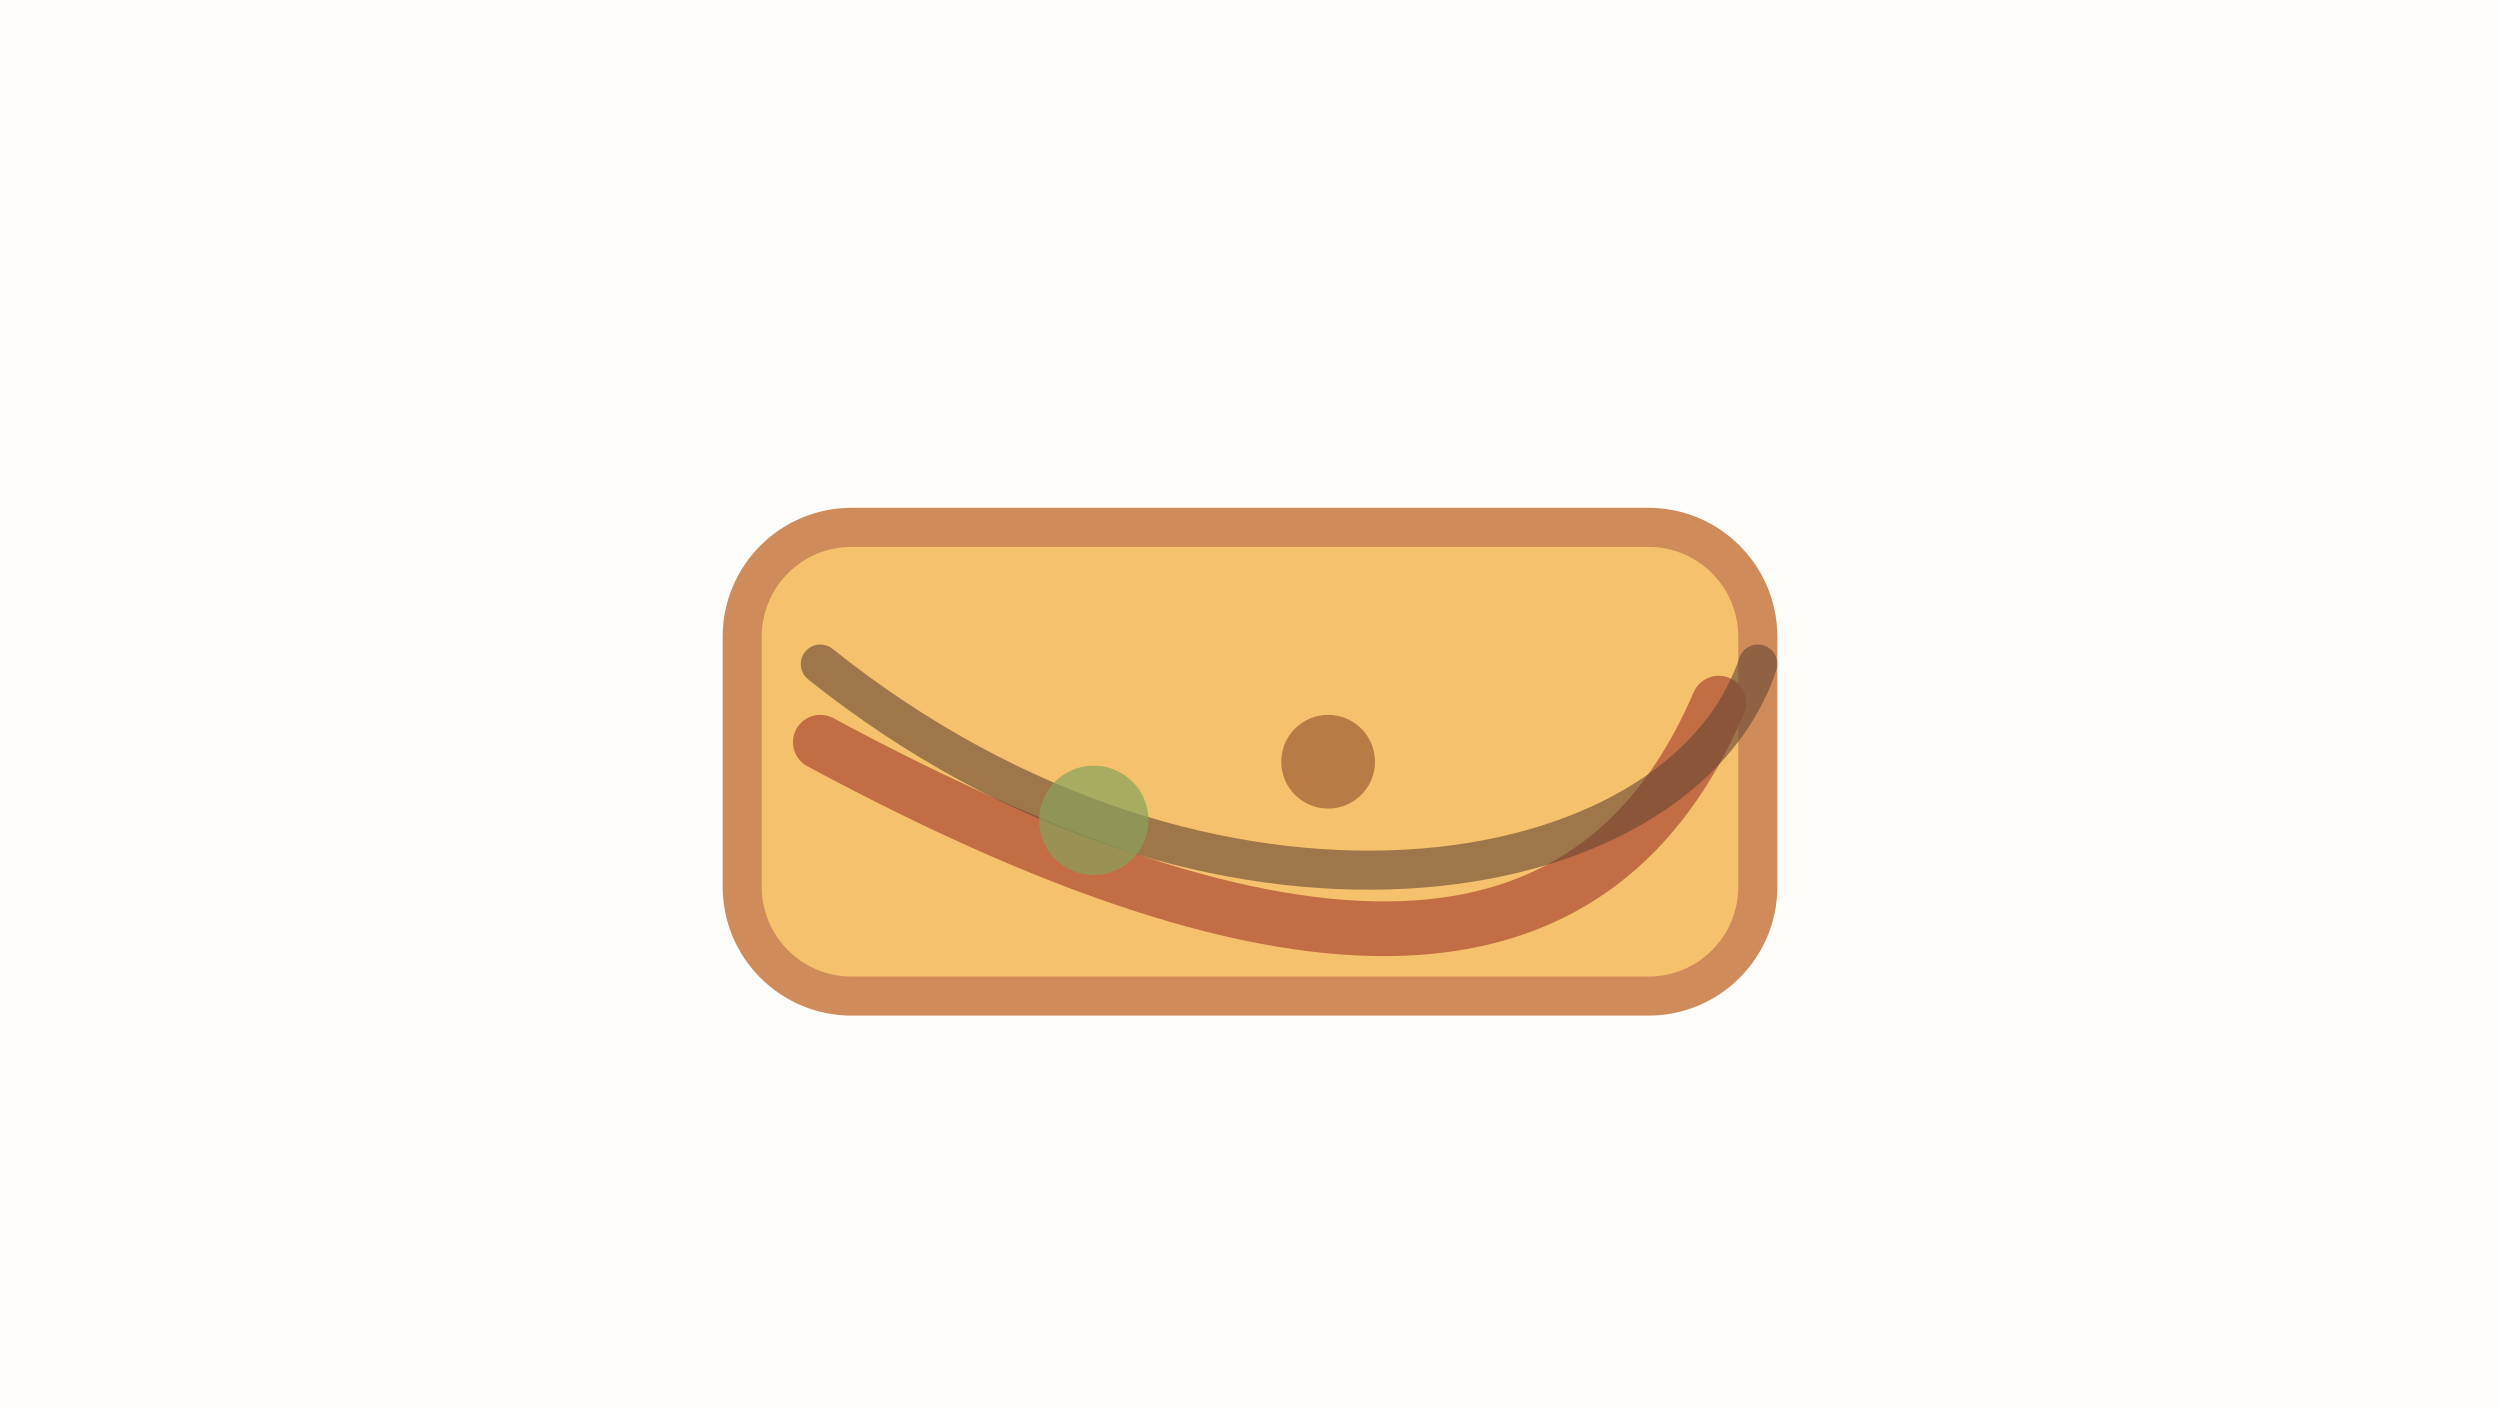
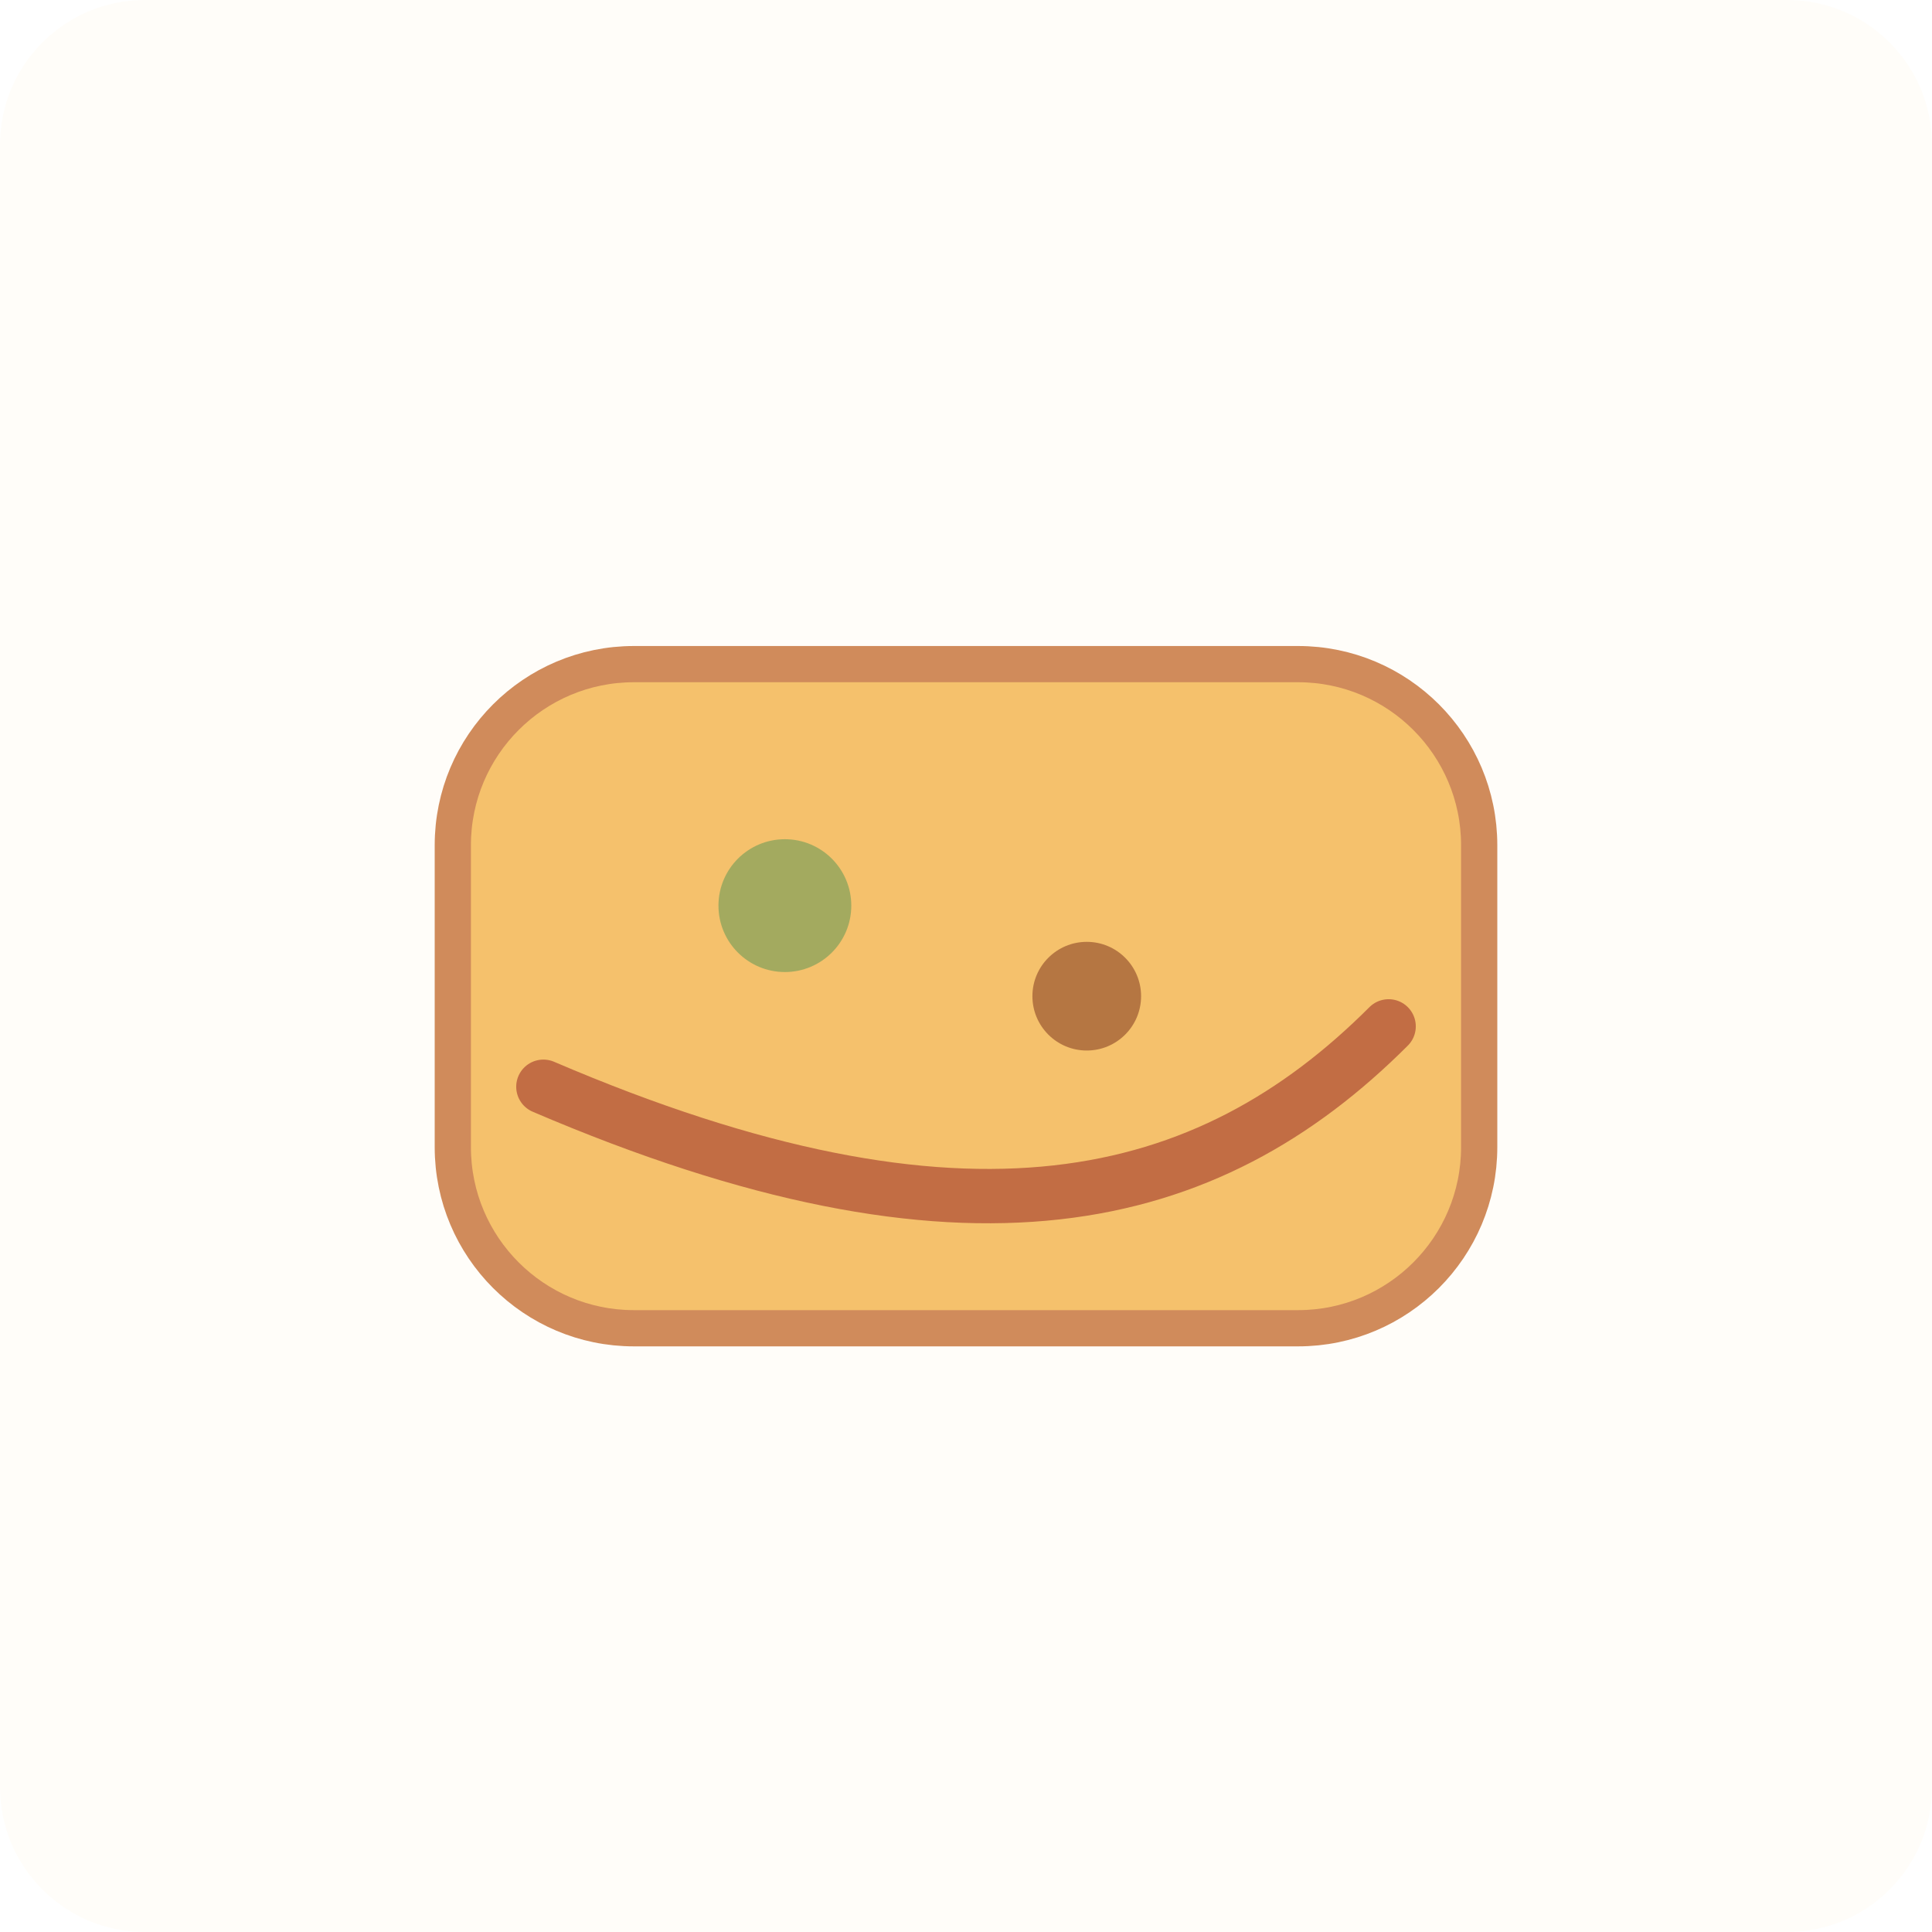
- <svg xmlns="http://www.w3.org/2000/svg" viewBox="0 0 640 360" role="img" aria-labelledby="title">
-   <rect width="640" height="360" fill="#fffdf9" />
-   <rect x="190" y="135" width="260" height="120" rx="28" fill="#f5c16c" stroke="#d08b5b" stroke-width="10" />
-   <path d="M210 190c130 70 200 60 230-10" fill="none" stroke="#c26d44" stroke-width="14" stroke-linecap="round" />
-   <path d="M210 170c100 80 220 60 240 0" fill="none" stroke="#664433" stroke-width="10" stroke-linecap="round" opacity="0.6" />
-   <circle cx="280" cy="210" r="14" fill="#88a35b" opacity="0.7" />
-   <circle cx="340" cy="195" r="12" fill="#a05d34" opacity="0.7" />
+ <svg xmlns="http://www.w3.org/2000/svg" viewBox="0 0 640 640" role="img" aria-labelledby="title">
+   <rect width="640" height="640" rx="48" fill="#fffdf9" />
+   <rect x="150" y="220" width="340" height="220" rx="60" fill="#f5c16c" stroke="#d08b5b" stroke-width="12" />
+   <path d="M180 360c140 60 220 40 280-20" fill="none" stroke="#c26d44" stroke-width="18" stroke-linecap="round" />
+   <circle cx="260" cy="300" r="22" fill="#88a35b" opacity="0.75" />
+   <circle cx="360" cy="330" r="18" fill="#a05d34" opacity="0.75" />
</svg>
